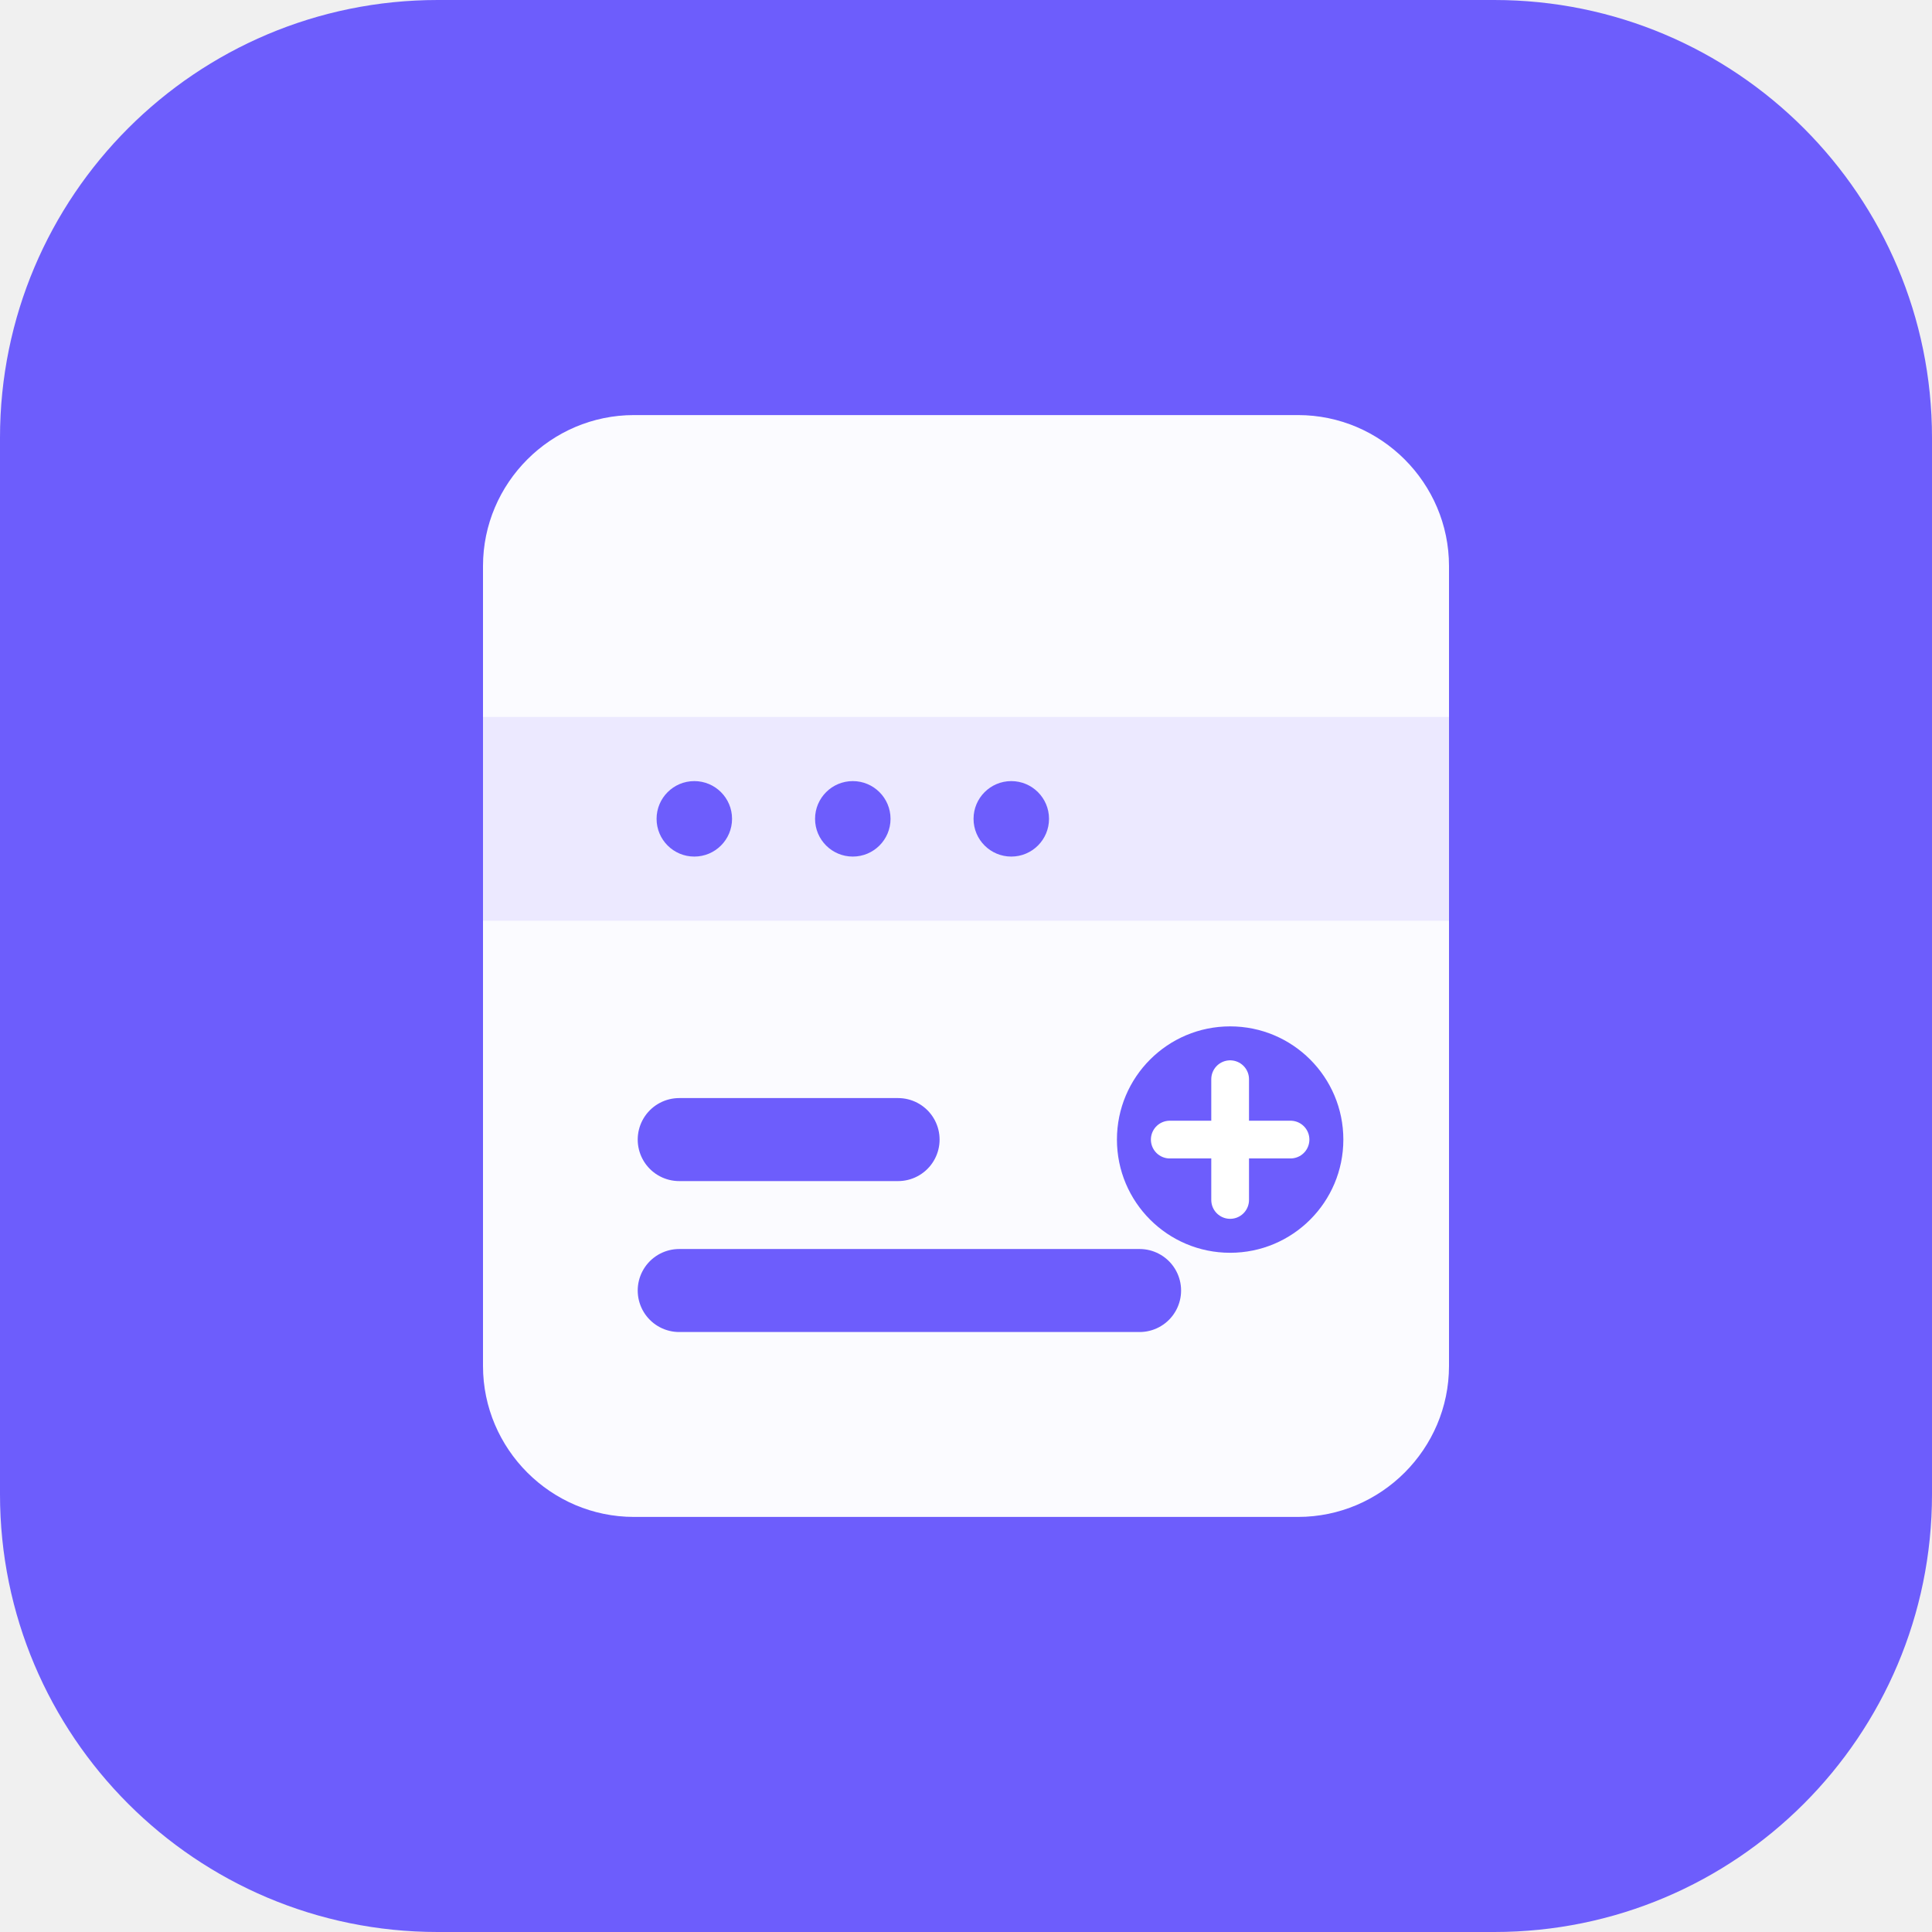
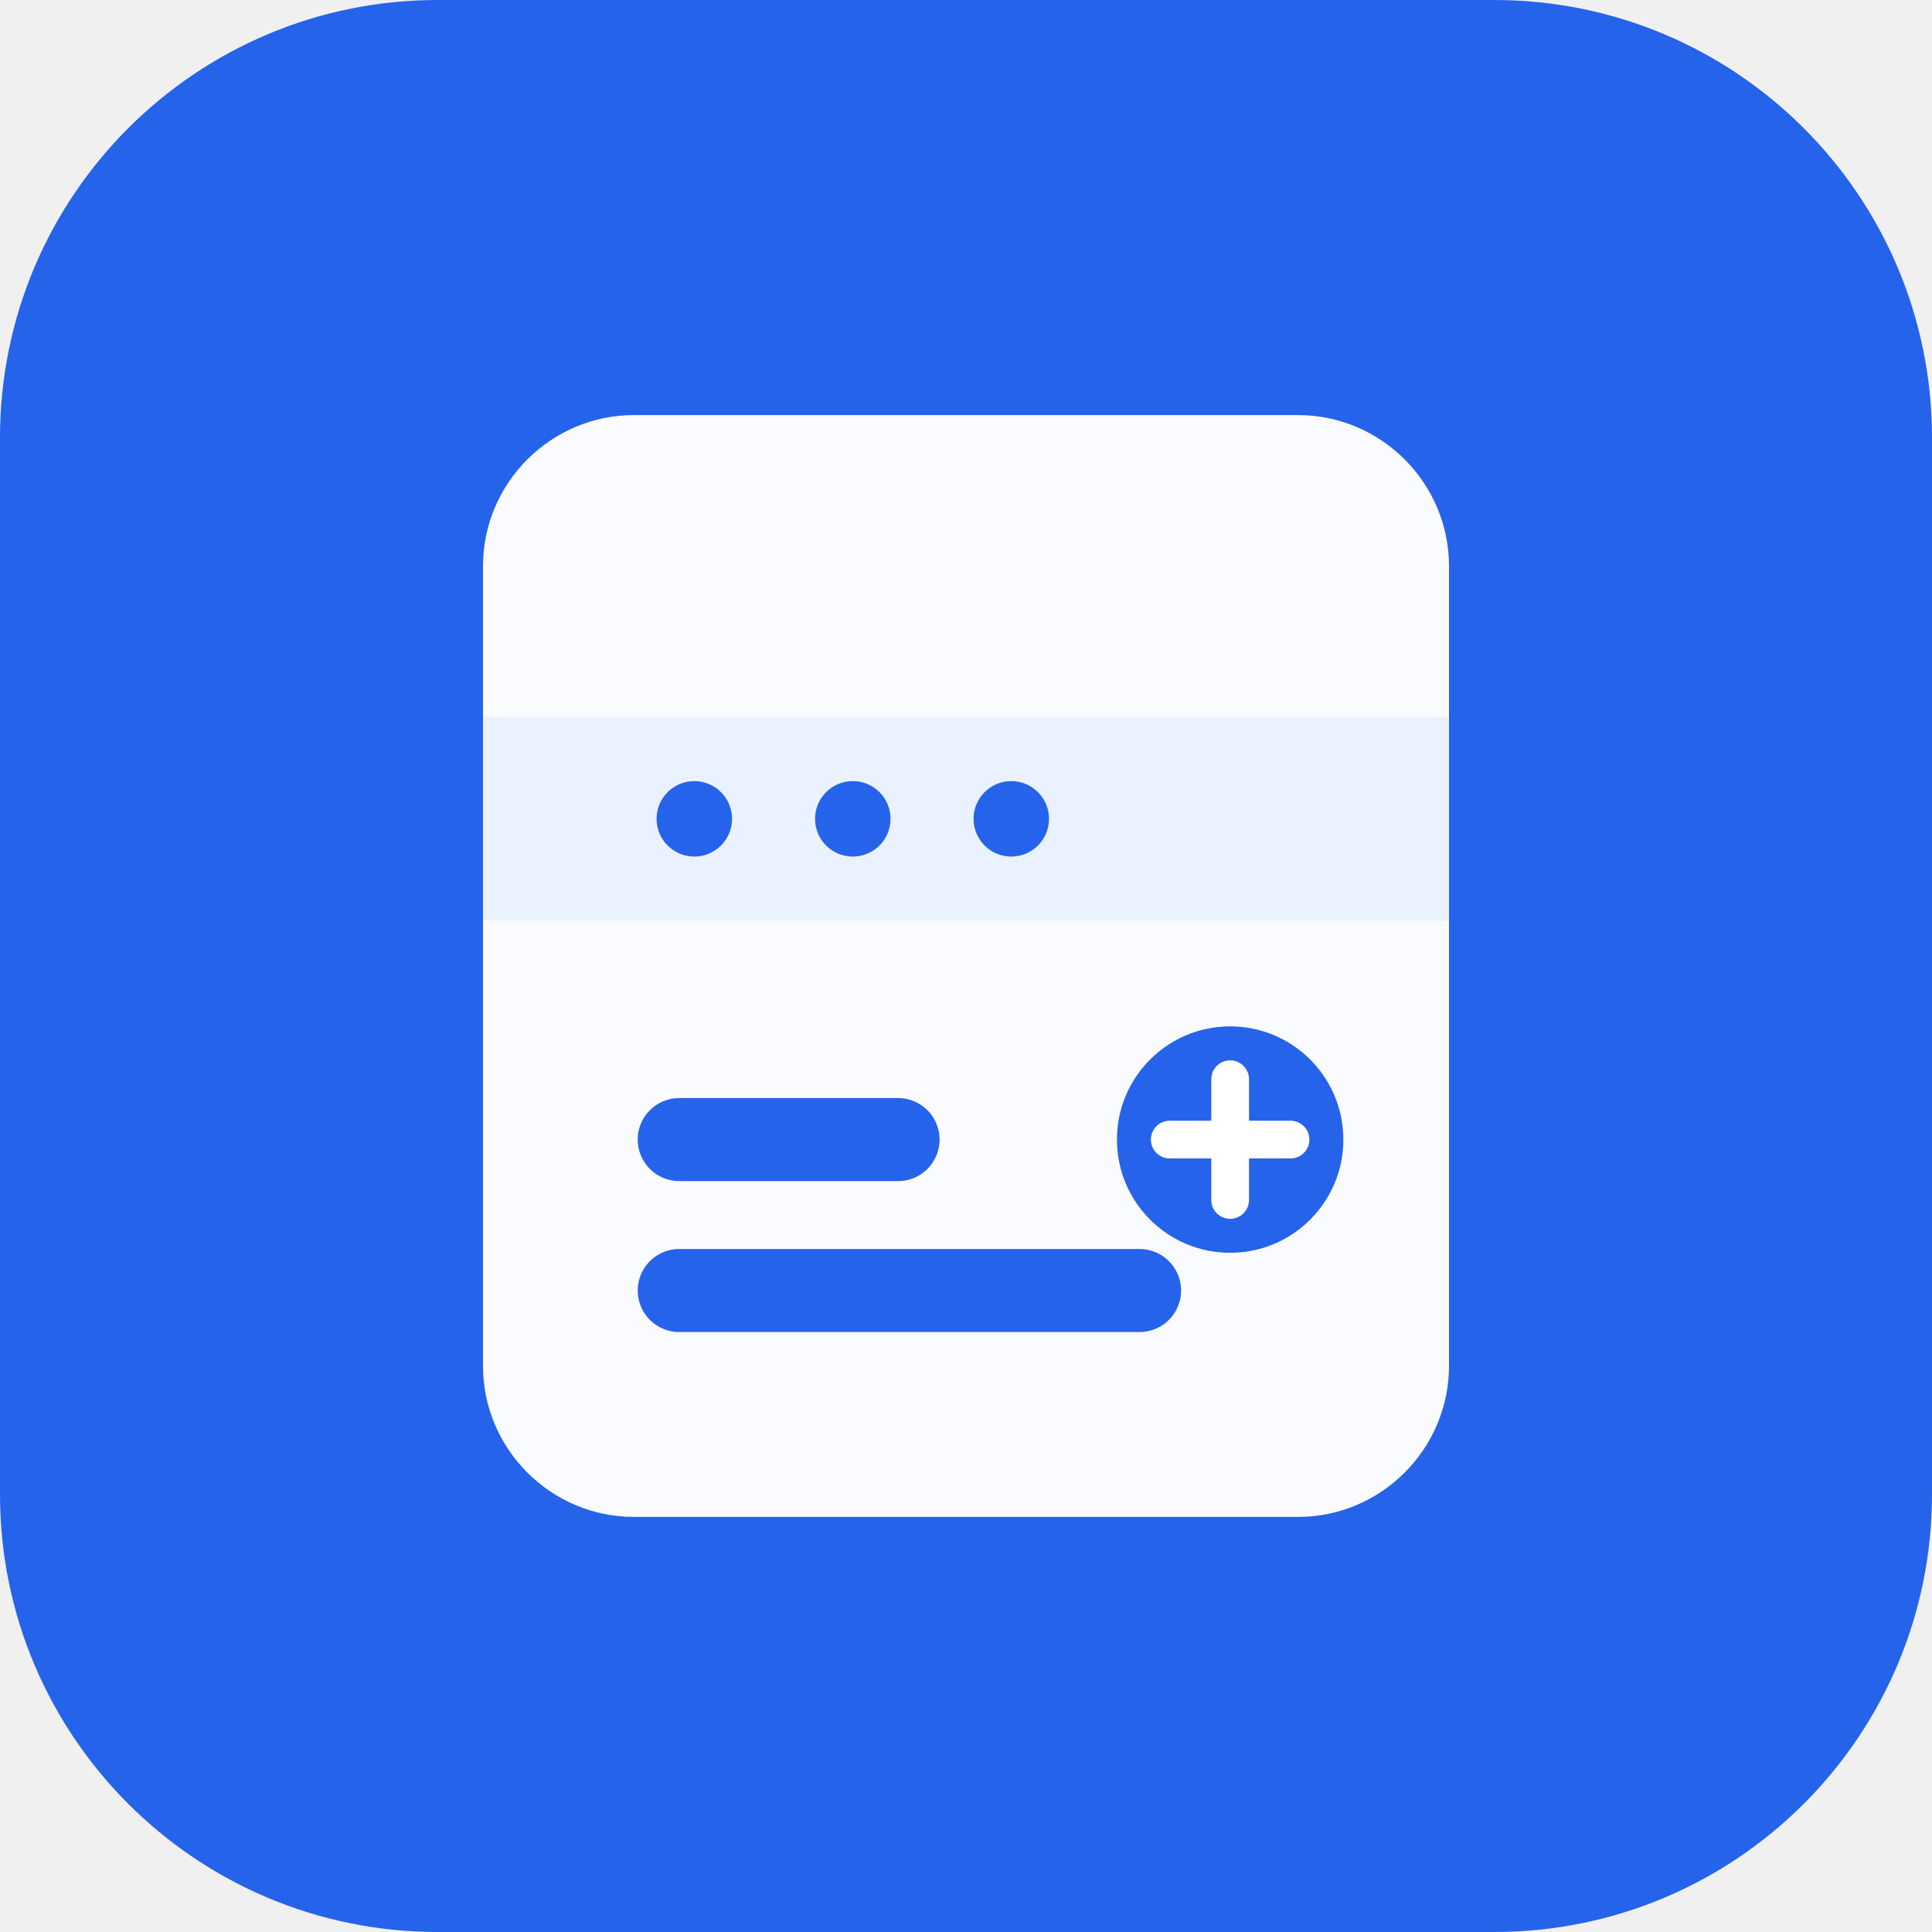
<svg xmlns="http://www.w3.org/2000/svg" viewBox="0 0 512 512" role="img" aria-labelledby="title">
-   <rect width="512" height="512" rx="116" fill="#6d5dfc" />
+   <rect width="512" height="512" rx="116" fill="#2563eb" />
  <path d="M128 150c0-22 18-40 40-40h176c22 0 40 18 40 40v212c0 22-18 40-40 40H168c-22 0-40-18-40-40V150Z" fill="#fff" opacity=".97" />
-   <path d="M128 190h256v54H128z" fill="#ece9ff" />
-   <circle cx="184" cy="217" r="10" fill="#6d5dfc" />
-   <circle cx="226" cy="217" r="10" fill="#6d5dfc" />
-   <circle cx="268" cy="217" r="10" fill="#6d5dfc" />
-   <path d="M180 302h58M180 342h122" stroke="#6d5dfc" stroke-width="22" stroke-linecap="round" />
-   <circle cx="326" cy="302" r="30" fill="#6d5dfc" />
+   <path d="M128 190h256v54H128z" fill="#eaf2ff" />
+   <circle cx="184" cy="217" r="10" fill="#2563eb" />
+   <circle cx="226" cy="217" r="10" fill="#2563eb" />
+   <circle cx="268" cy="217" r="10" fill="#2563eb" />
+   <path d="M180 302h58M180 342h122" stroke="#2563eb" stroke-width="22" stroke-linecap="round" />
+   <circle cx="326" cy="302" r="30" fill="#2563eb" />
  <path d="M326 286v32M310 302h32" stroke="#fff" stroke-width="10" stroke-linecap="round" />
</svg>
